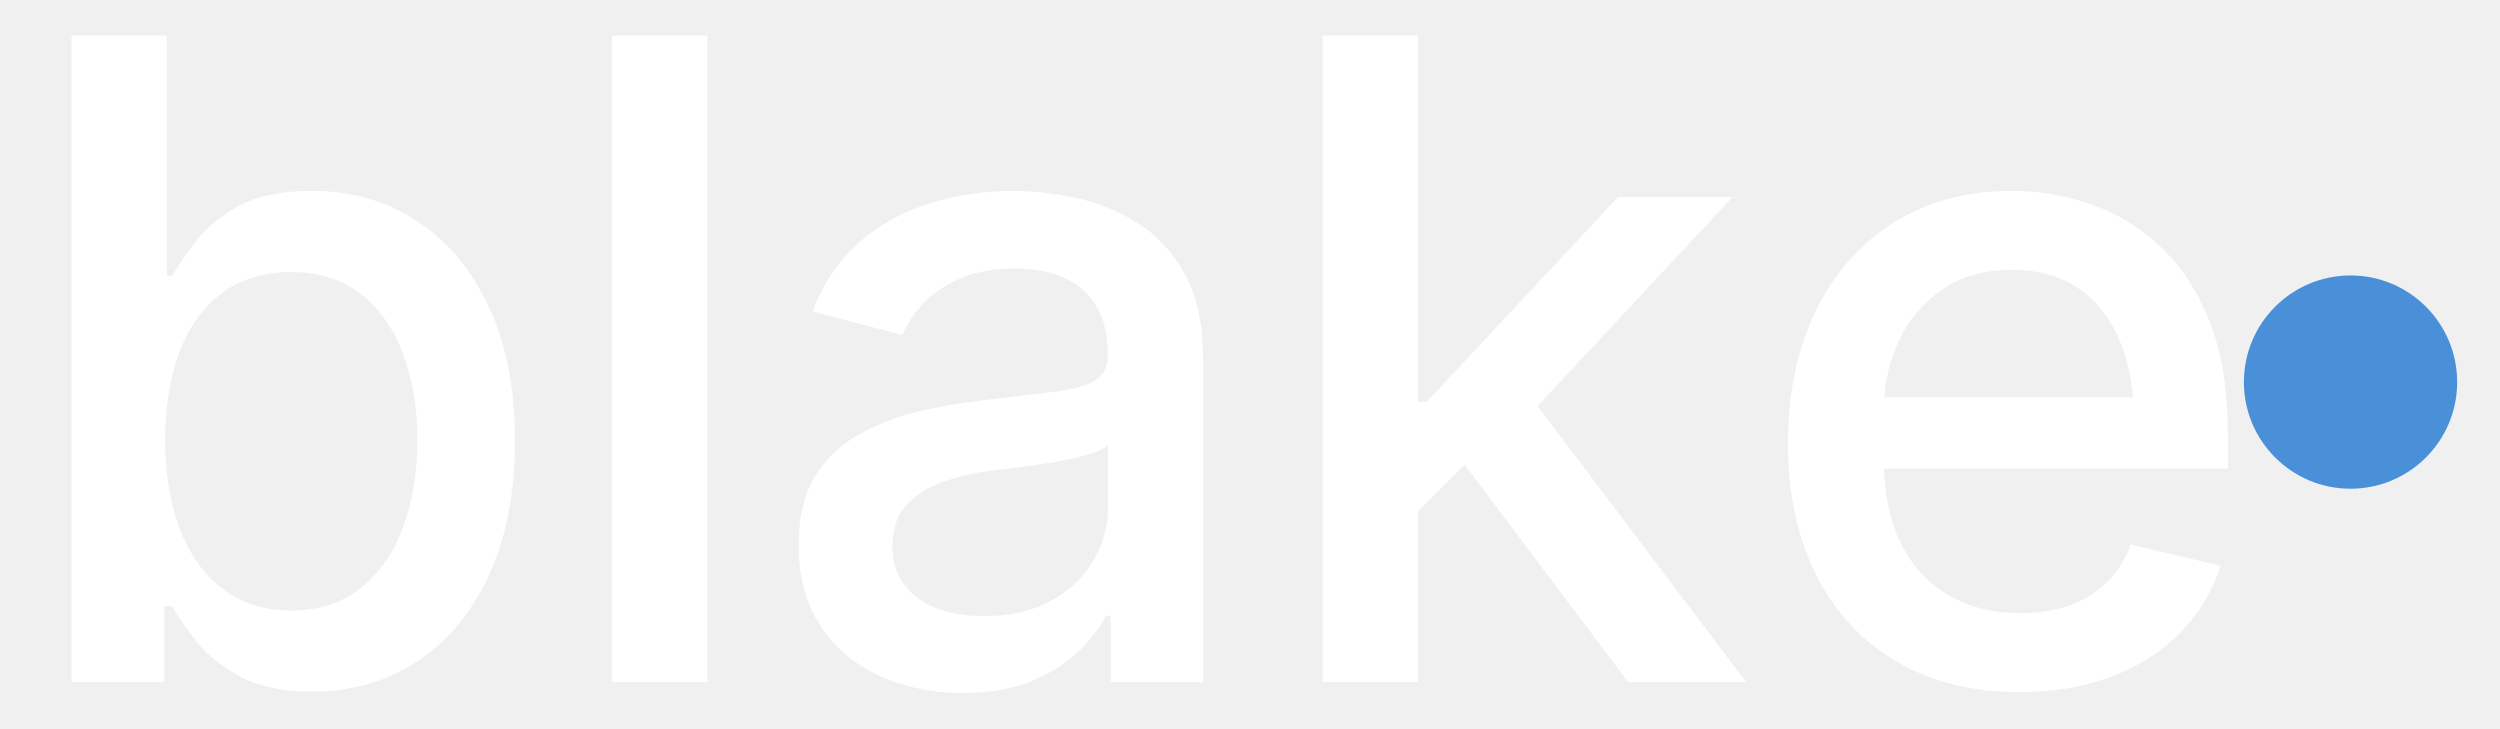
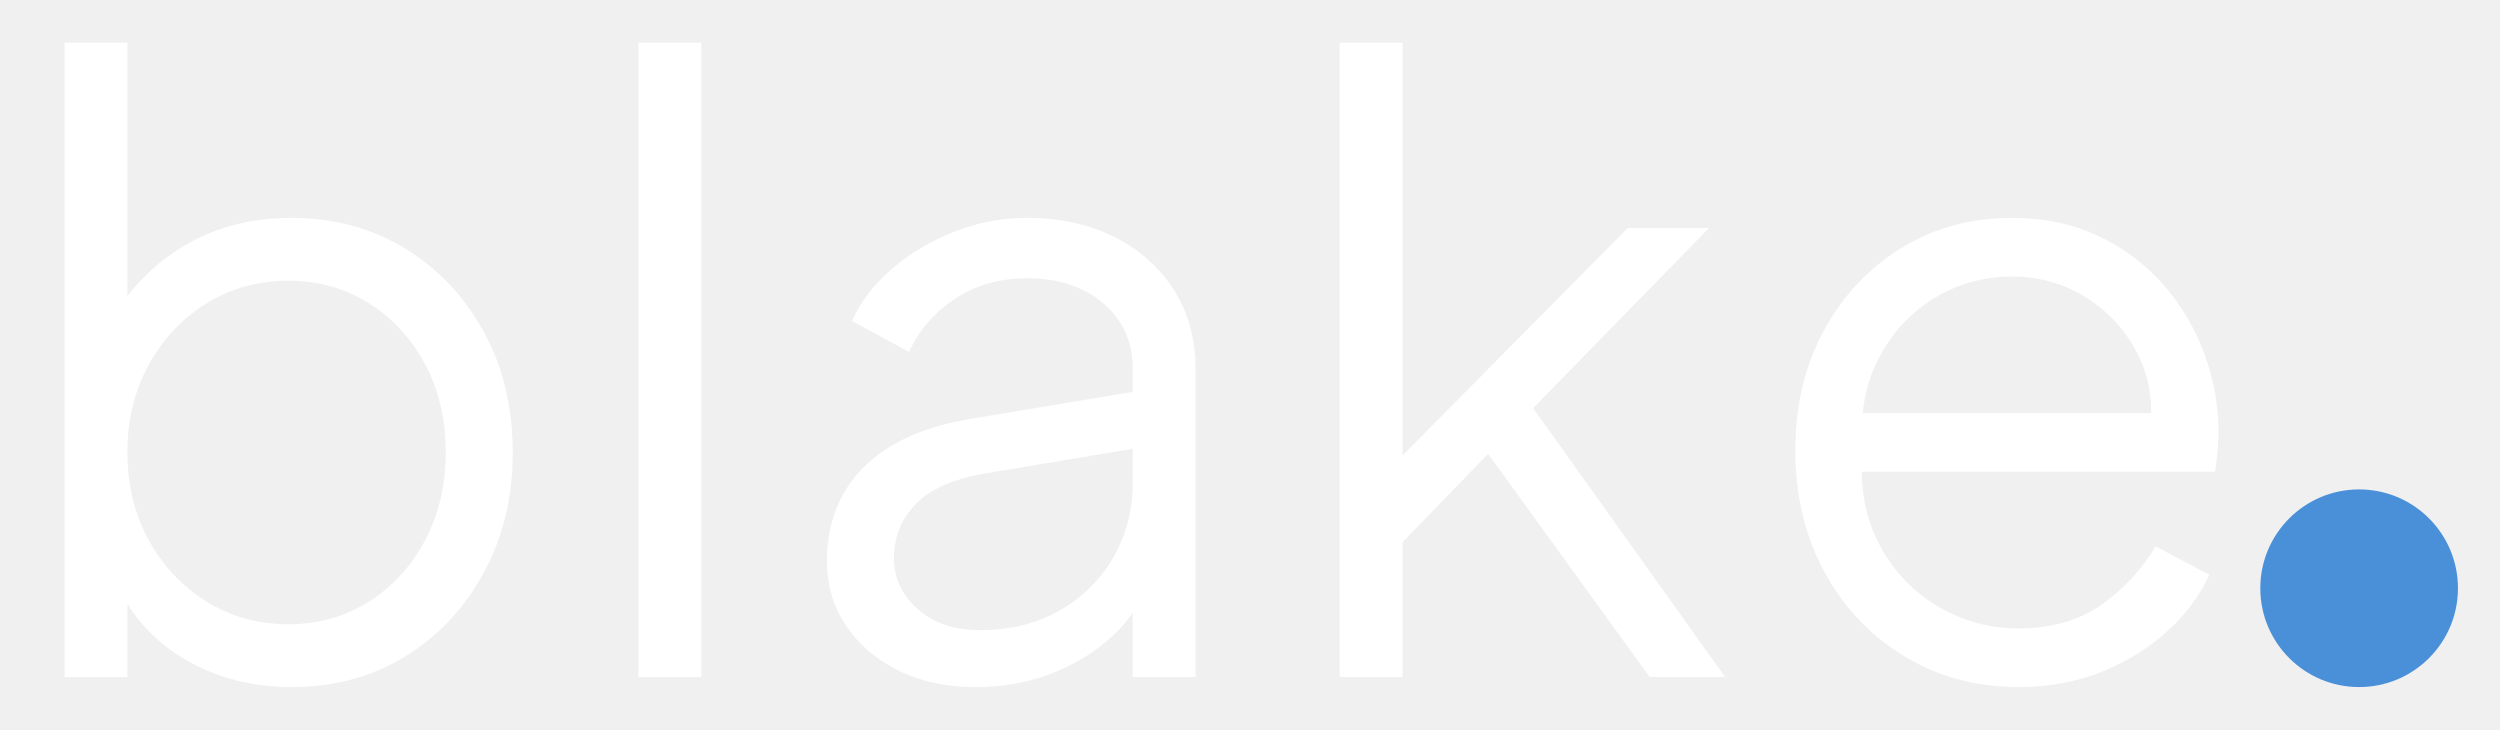
- <svg xmlns="http://www.w3.org/2000/svg" width="151" height="44" viewBox="0 0 151.04 44.27" fill="none" role="img" aria-labelledby="title desc">
-   <g transform="translate(0, 41.45)">
-     <path d="M18.54 0.58Q15.87 0.58 14.17-0.33Q12.47-1.24 11.51-2.45Q10.55-3.67 10.02-4.61L9.54-4.61L9.54 0L3.90 0L3.90-39.29L9.70-39.29L9.70-24.68L10.02-24.68Q10.55-25.60 11.48-26.82Q12.42-28.03 14.09-28.94Q15.77-29.85 18.54-29.85Q22.07-29.85 24.85-28.05Q27.63-26.26 29.24-22.86Q30.85-19.46 30.85-14.66Q30.85-9.91 29.27-6.50Q27.69-3.08 24.90-1.25Q22.12 0.58 18.54 0.58M17.24-4.35Q19.78-4.35 21.49-5.72Q23.20-7.09 24.06-9.44Q24.92-11.79 24.92-14.71Q24.92-17.61 24.06-19.92Q23.20-22.23 21.50-23.57Q19.80-24.92 17.24-24.92Q14.77-24.92 13.05-23.64Q11.34-22.36 10.47-20.08Q9.60-17.80 9.60-14.71Q9.60-11.65 10.48-9.32Q11.36-6.99 13.08-5.67Q14.79-4.35 17.24-4.35 M36.74-39.29L42.54-39.29L42.54 0L36.74 0 M58.06 0.66Q55.27 0.66 53-0.38Q50.73-1.42 49.41-3.43Q48.09-5.43 48.09-8.33Q48.09-10.84 49.06-12.45Q50.02-14.05 51.67-15Q53.32-15.95 55.33-16.43Q57.35-16.90 59.43-17.14Q62.04-17.46 63.68-17.65Q65.31-17.85 66.09-18.31Q66.87-18.77 66.87-19.80L66.87-19.96Q66.87-21.62 66.24-22.75Q65.60-23.89 64.35-24.51Q63.10-25.13 61.23-25.13Q59.30-25.13 57.92-24.53Q56.53-23.94 55.68-23.02Q54.82-22.10 54.40-21.09L48.94-22.52Q49.94-25.15 51.81-26.76Q53.68-28.37 56.11-29.11Q58.54-29.85 61.12-29.85Q62.91-29.85 64.92-29.43Q66.92-29 68.69-27.90Q70.45-26.79 71.56-24.79Q72.67-22.78 72.67-19.56L72.67 0L67.05 0L67.05-4.03L66.76-4.03Q66.18-2.90 65.05-1.82Q63.92-0.74 62.19-0.04Q60.46 0.66 58.06 0.66M59.35-4.01Q61.73-4.01 63.41-4.93Q65.10-5.85 66-7.38Q66.89-8.91 66.89-10.63L66.89-14.40Q66.58-14.08 65.69-13.83Q64.81-13.58 63.68-13.38Q62.54-13.18 61.49-13.05Q60.43-12.92 59.75-12.84Q58.11-12.63 56.76-12.13Q55.40-11.63 54.59-10.71Q53.79-9.78 53.79-8.25Q53.79-6.86 54.52-5.91Q55.24-4.96 56.48-4.48Q57.72-4.01 59.35-4.01 M90.56-15.21L85.29-9.94L85.29-17.03L86.26-17.03L97.89-29.48L104.85-29.48L91.54-15.21L90.56-15.21M85.73 0L79.93 0L79.93-39.29L85.73-39.29L85.73 0M105.67 0L98.50 0L88.03-13.92L92.04-18.04 M122.29 0.61Q117.94 0.61 114.78-1.27Q111.61-3.14 109.91-6.54Q108.21-9.94 108.21-14.53Q108.21-19.06 109.89-22.52Q111.56-25.97 114.62-27.91Q117.68-29.85 121.79-29.85Q124.32-29.85 126.67-29.02Q129.02-28.19 130.89-26.42Q132.76-24.65 133.86-21.85Q134.95-19.04 134.95-15.03L134.95-12.97L111.46-12.97L111.46-17.30L131.97-17.30L129.25-15.87Q129.25-18.59 128.41-20.66Q127.57-22.73 125.92-23.89Q124.27-25.05 121.79-25.05Q119.34-25.05 117.60-23.86Q115.86-22.68 114.95-20.74Q114.04-18.80 114.04-16.51L114.04-13.55Q114.04-10.52 115.08-8.42Q116.12-6.33 118-5.26Q119.87-4.19 122.35-4.19Q123.98-4.19 125.30-4.65Q126.62-5.12 127.58-6.05Q128.54-6.99 129.04-8.36L134.50-7.07Q133.79-4.80 132.11-3.06Q130.44-1.32 127.95-0.36Q125.46 0.61 122.29 0.61" fill="#FFFFFF" />
-     <circle cx="142.40" cy="-18.23" r="6.48" fill="#4A90D9" />
+ <svg xmlns="http://www.w3.org/2000/svg" width="161" height="47" viewBox="0 0 161.14 46.93" fill="none" role="img" aria-labelledby="title desc">
+   <g transform="translate(0, 43.58)">
+     <path d="M18.79 0.65Q15.07 0.65 12.07-1.05Q9.07-2.75 7.56-5.89L8.21-6.48L8.21 0L4.16 0L4.16-40.88L8.21-40.88L8.21-22.46L7.56-23.60Q9.29-26.35 12.18-27.97Q15.07-29.59 18.79-29.59Q22.90-29.59 26.11-27.62Q29.32-25.65 31.18-22.25Q33.05-18.85 33.05-14.47Q33.05-10.15 31.18-6.72Q29.32-3.29 26.11-1.32Q22.90 0.65 18.79 0.65M18.58-3.40Q21.49-3.40 23.79-4.86Q26.08-6.32 27.41-8.83Q28.73-11.34 28.73-14.47Q28.73-17.66 27.41-20.14Q26.08-22.63 23.79-24.08Q21.49-25.54 18.58-25.54Q15.66-25.54 13.31-24.08Q10.96-22.63 9.58-20.11Q8.21-17.60 8.21-14.47Q8.21-11.34 9.58-8.83Q10.96-6.32 13.31-4.86Q15.66-3.40 18.58-3.40 M45.20 0L41.15 0L41.15-40.88L45.20-40.88 M62.86 0.65Q60.10 0.65 57.94-0.40Q55.78-1.46 54.54-3.29Q53.30-5.13 53.30-7.51Q53.30-9.77 54.27-11.64Q55.24-13.50 57.29-14.80Q59.35-16.09 62.53-16.63L73.87-18.52L73.87-14.85L63.50-13.12Q60.37-12.58 59-11.12Q57.62-9.67 57.62-7.67Q57.62-5.72 59.16-4.37Q60.70-3.02 63.13-3.02Q66.10-3.02 68.31-4.29Q70.52-5.56 71.77-7.72Q73.01-9.88 73.01-12.53L73.01-19.87Q73.01-22.46 71.12-24.08Q69.23-25.70 66.20-25.70Q63.56-25.70 61.56-24.38Q59.56-23.06 58.59-20.95L54.92-22.95Q55.73-24.79 57.48-26.30Q59.24-27.81 61.51-28.70Q63.77-29.59 66.20-29.59Q69.39-29.59 71.85-28.35Q74.30-27.11 75.68-24.92Q77.06-22.73 77.06-19.87L77.06 0L73.01 0L73.01-5.78L73.60-5.18Q72.85-3.56 71.25-2.24Q69.66-0.92 67.53-0.13Q65.39 0.65 62.86 0.65 M90.40 0L86.35 0L86.35-40.88L90.40-40.88L90.40-12.26L88.67-12.53L104.92-28.94L110.16-28.94L98.82-17.33L111.19 0L106.33 0L94.72-16.04L97.31-15.82L89.05-7.29L90.40-10.64 M130.09 0.65Q126.04 0.65 122.77-1.32Q119.50-3.29 117.61-6.75Q115.72-10.21 115.72-14.58Q115.72-18.95 117.56-22.33Q119.39-25.70 122.55-27.65Q125.71-29.59 129.65-29.59Q132.79-29.59 135.24-28.43Q137.70-27.27 139.43-25.30Q141.16-23.33 142.07-20.87Q142.99-18.41 142.99-15.82Q142.99-15.28 142.94-14.61Q142.88-13.93 142.78-13.23L118.31-13.23L118.31-17.01L140.45-17.01L138.51-15.39Q139-18.36 137.84-20.71Q136.67-23.06 134.51-24.43Q132.35-25.81 129.65-25.81Q126.95-25.81 124.66-24.41Q122.36-23 121.07-20.49Q119.77-17.98 120.04-14.53Q119.77-11.07 121.15-8.51Q122.53-5.94 124.93-4.54Q127.33-3.13 130.09-3.13Q133.27-3.13 135.43-4.64Q137.59-6.16 138.94-8.42L142.40-6.59Q141.53-4.64 139.75-3Q137.97-1.35 135.51-0.35Q133.06 0.65 130.09 0.65" fill="#FFFFFF" />
+     <circle cx="152.06" cy="-5.72" r="6.37" fill="#4A90D9" />
  </g>
</svg>
